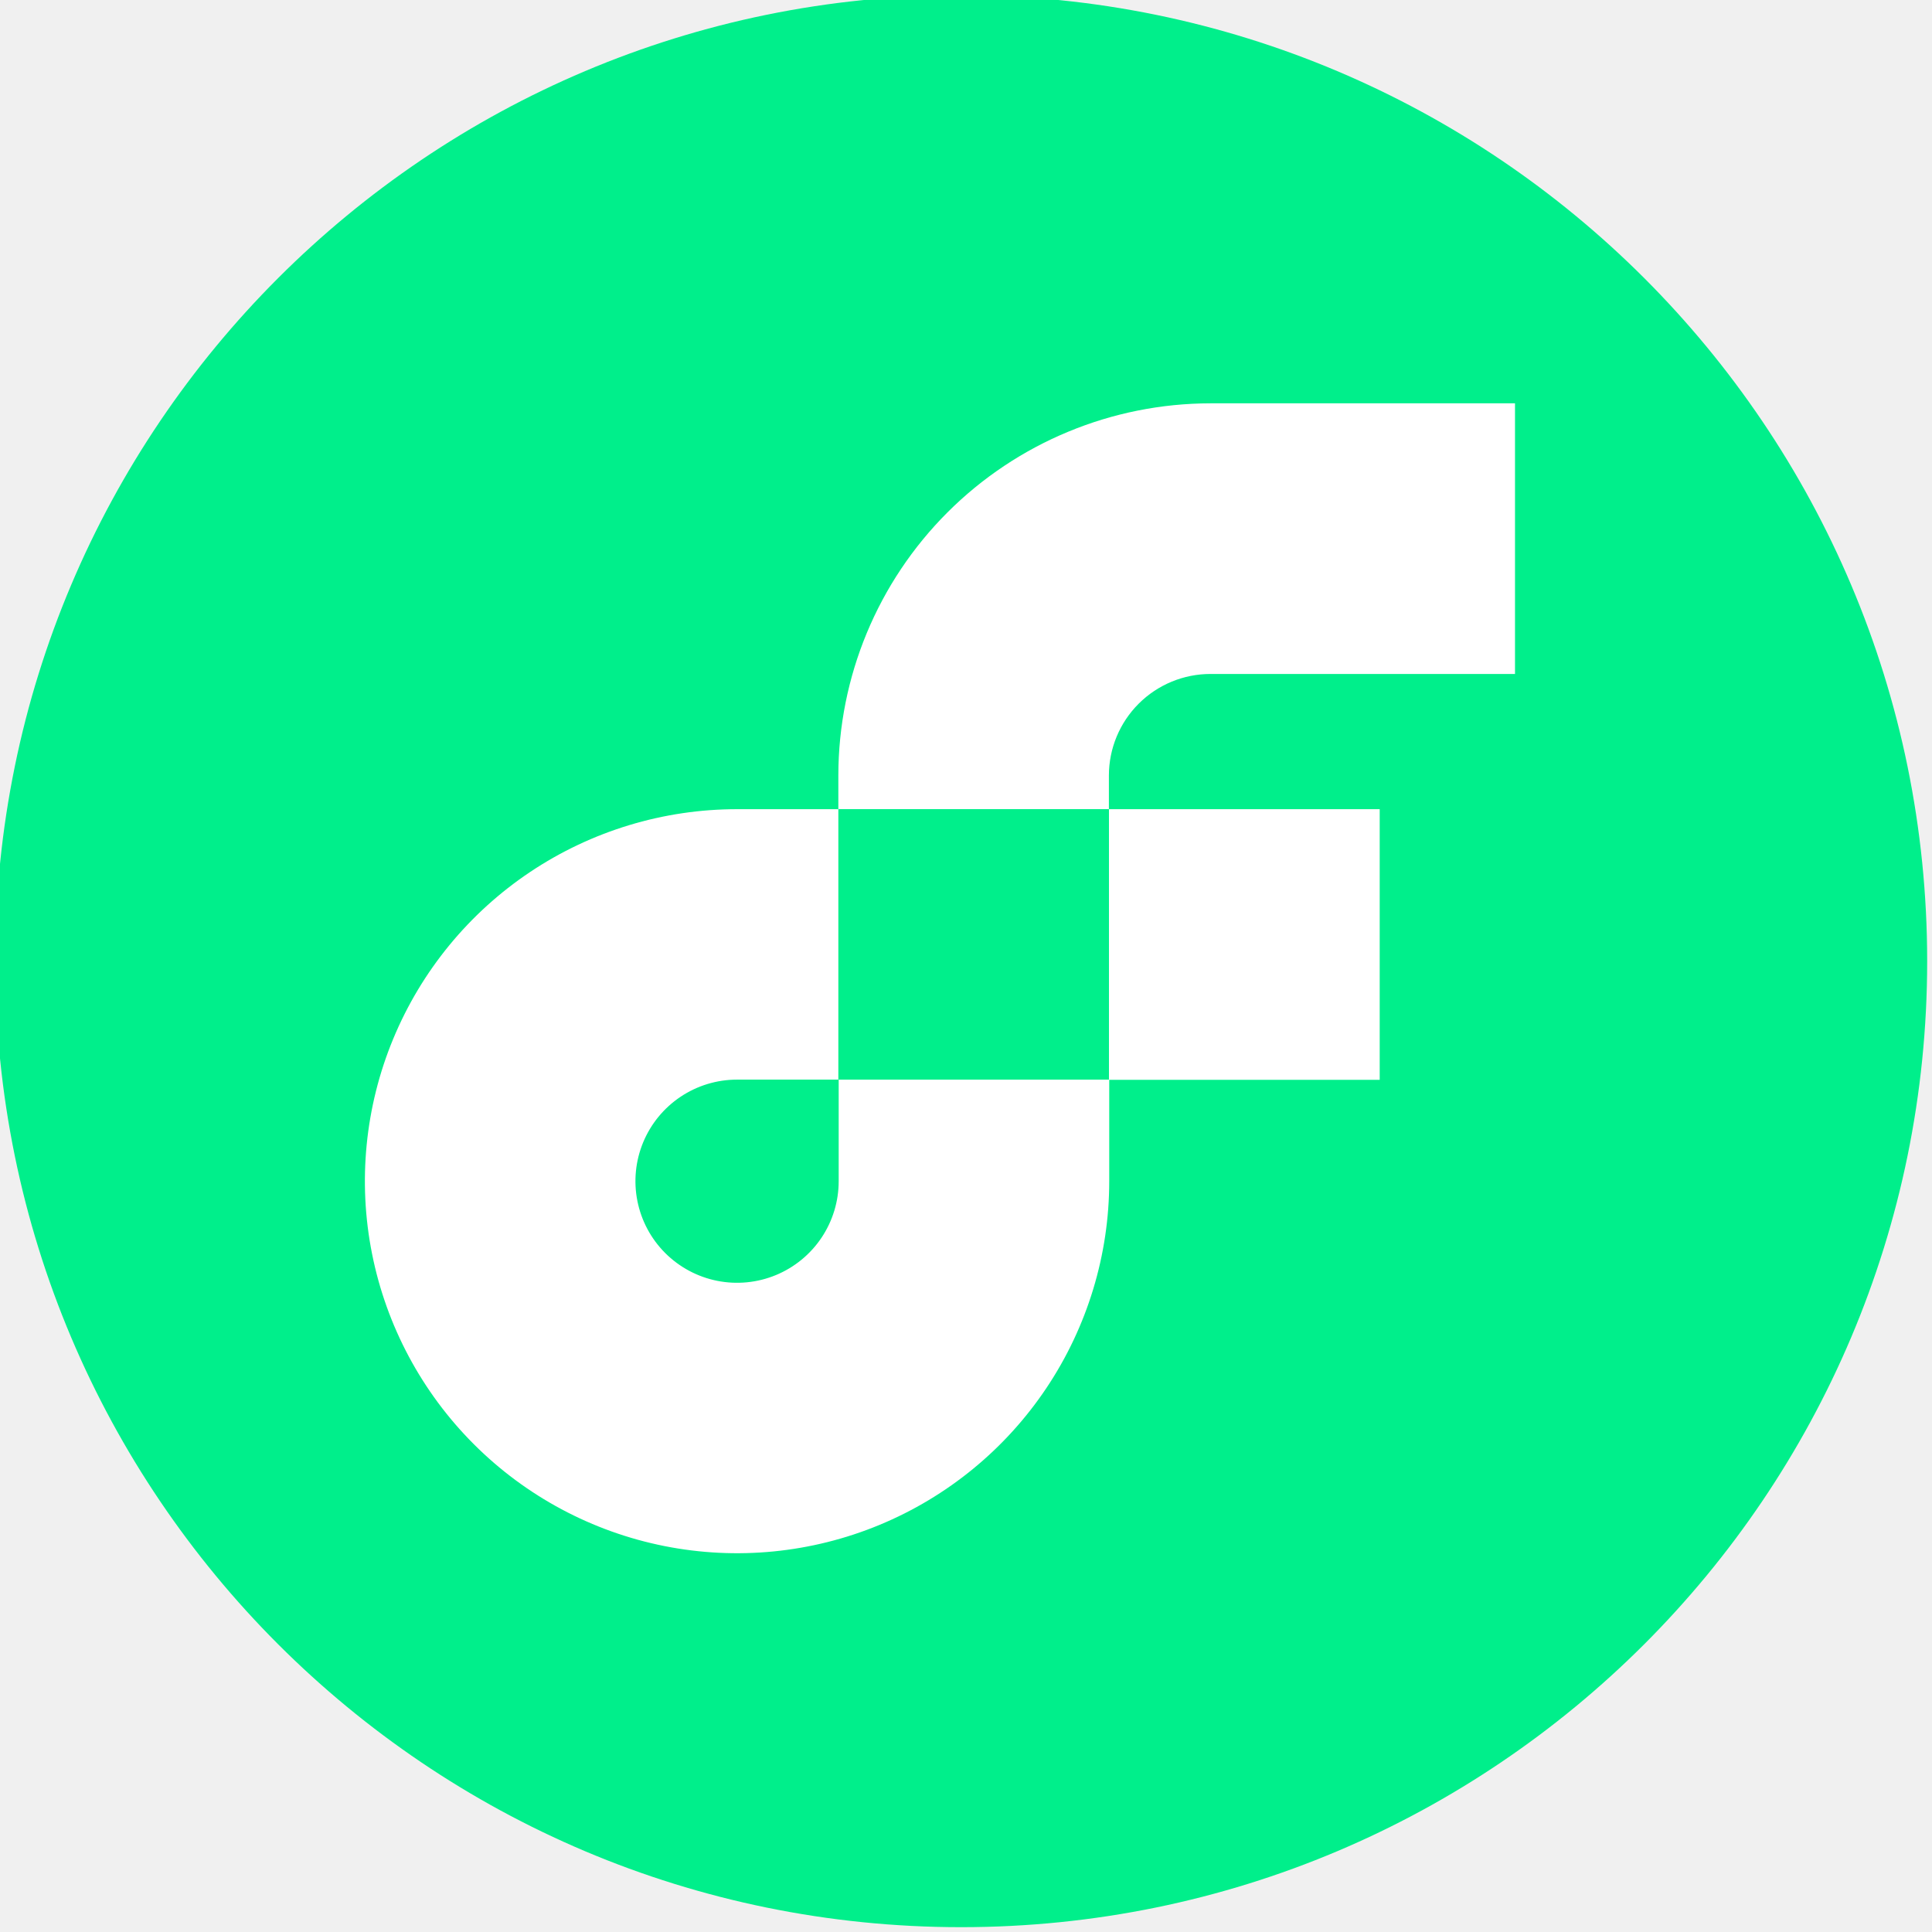
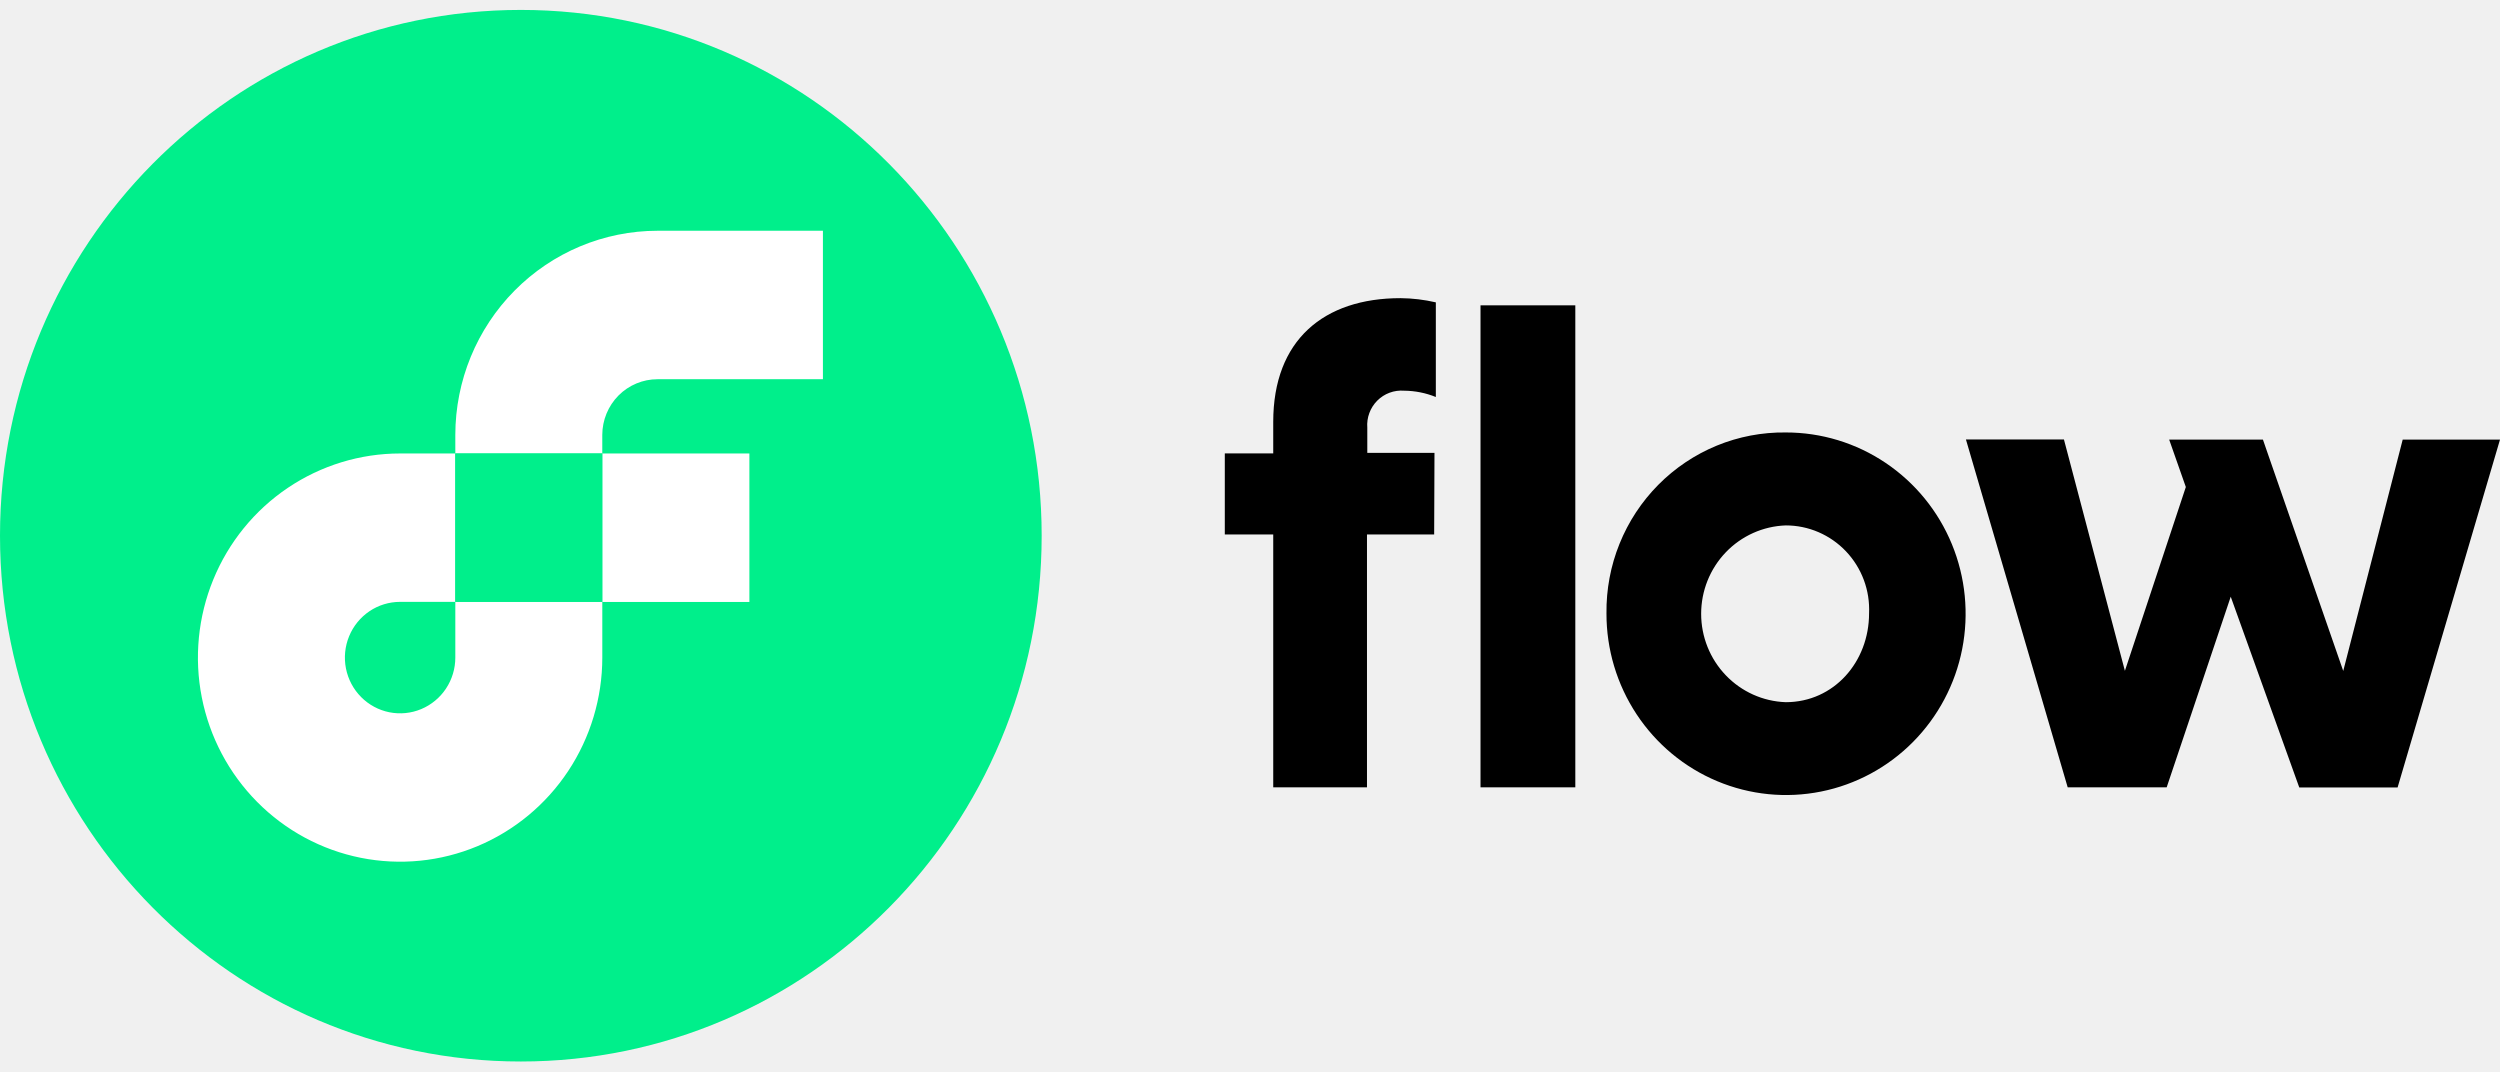
- <svg xmlns="http://www.w3.org/2000/svg" width="400" height="400" viewBox="0 0 400 400" fill="none">
-   <g clip-path="url(#clip0_9707_11225)">
-     <circle cx="199" cy="199" r="200" fill="#00EF8B" />
-     <path d="M285.653 167.531H229.594V223.567H285.653V167.531Z" fill="white" />
-     <path d="M173.641 244.555C173.641 248.715 172.407 252.781 170.095 256.24C167.783 259.698 164.497 262.394 160.653 263.986C156.808 265.578 152.577 265.994 148.496 265.183C144.415 264.371 140.666 262.368 137.723 259.426C134.781 256.486 132.777 252.738 131.966 248.658C131.154 244.578 131.57 240.349 133.162 236.506C134.755 232.664 137.452 229.379 140.912 227.067C144.371 224.757 148.44 223.524 152.601 223.524H173.641V167.531H152.601C137.361 167.531 122.464 172.048 109.792 180.512C97.12 188.976 87.244 201.005 81.412 215.079C75.58 229.153 74.054 244.641 77.028 259.582C80.001 274.523 87.339 288.247 98.115 299.019C108.892 309.791 122.622 317.126 137.569 320.099C152.516 323.07 168.008 321.546 182.088 315.716C196.168 309.886 208.202 300.013 216.669 287.347C225.135 274.681 229.655 259.788 229.655 244.555V223.524H173.641V244.555Z" fill="white" />
-     <path d="M250.624 139.536H313.665V83.504H250.624C230.195 83.525 210.609 91.647 196.162 106.087C181.716 120.527 173.591 140.106 173.57 160.527V167.551H229.585V160.527C229.595 154.957 231.817 149.618 235.761 145.682C239.706 141.746 245.052 139.536 250.624 139.536Z" fill="white" />
-     <path d="M173.57 223.528H229.589V167.531H173.57V223.528Z" fill="#00EF8B" />
-   </g>
-   <defs>
-     <clipPath id="clip0_9707_11225">
-       <rect width="400" height="400" fill="white" />
-     </clipPath>
-   </defs>
+ <svg xmlns="http://www.w3.org/2000/svg" width="126" height="54" viewBox="0 0 126 54" fill="none">
+   <path d="M72.282 26.936H68.896V39.683H64.171V26.936H61.73V22.85H64.171V21.26C64.171 17.142 66.717 15.027 70.586 15.027C71.185 15.032 71.782 15.104 72.366 15.239V20.009C71.857 19.803 71.314 19.695 70.765 19.691C70.517 19.672 70.268 19.706 70.034 19.793C69.801 19.879 69.589 20.016 69.413 20.193C69.236 20.371 69.1 20.584 69.014 20.82C68.927 21.055 68.892 21.307 68.912 21.557V22.824H72.298L72.282 26.936ZM79.396 39.683H74.618V15.388H79.396V39.683Z" fill="black" />
+   <path d="M90.001 21.796C91.792 21.793 93.544 22.326 95.035 23.329C96.526 24.332 97.689 25.759 98.376 27.429C99.062 29.099 99.243 30.938 98.894 32.712C98.546 34.485 97.683 36.115 96.416 37.394C95.15 38.673 93.536 39.543 91.778 39.895C90.021 40.247 88.2 40.065 86.546 39.371C84.891 38.678 83.478 37.504 82.484 35.999C81.491 34.494 80.962 32.725 80.966 30.917C80.951 29.715 81.174 28.522 81.623 27.409C82.072 26.295 82.737 25.284 83.579 24.434C84.421 23.584 85.423 22.913 86.526 22.459C87.629 22.006 88.81 21.781 90.001 21.796ZM90.001 35.39C92.442 35.39 94.201 33.344 94.201 30.917C94.227 30.344 94.138 29.771 93.939 29.234C93.739 28.697 93.434 28.206 93.041 27.791C92.649 27.377 92.177 27.047 91.654 26.821C91.132 26.596 90.569 26.48 90.001 26.481C88.857 26.521 87.773 27.007 86.978 27.838C86.182 28.669 85.738 29.78 85.738 30.936C85.738 32.091 86.182 33.201 86.978 34.032C87.773 34.864 88.857 35.35 90.001 35.39Z" fill="black" />
+   <path d="M104.023 22.15L107.095 33.81L110.166 24.546L109.326 22.156H114.051L118.099 33.816L121.096 22.156H126L120.839 39.688H115.883L112.429 30.074L109.2 39.683H104.212L99.083 22.15H104.023Z" fill="black" />
+   <path d="M26.25 53.5C40.748 53.5 52.5 41.636 52.5 27C52.5 12.364 40.748 0.5 26.25 0.5C11.752 0.5 0 12.364 0 27C0 41.636 11.752 53.5 26.25 53.5Z" fill="#00EF8B" />
+   <path d="M37.769 22.855H30.355V30.339H37.769V22.855Z" fill="white" />
+   <path d="M22.948 33.143C22.948 33.698 22.785 34.241 22.479 34.703C22.173 35.165 21.739 35.525 21.23 35.738C20.722 35.951 20.162 36.006 19.622 35.898C19.083 35.789 18.587 35.522 18.198 35.129C17.809 34.736 17.544 34.236 17.436 33.691C17.329 33.146 17.384 32.581 17.595 32.068C17.805 31.555 18.162 31.116 18.619 30.807C19.077 30.498 19.615 30.334 20.165 30.334H22.948V22.855H20.165C18.15 22.855 16.18 23.459 14.504 24.589C12.828 25.72 11.522 27.326 10.751 29.206C9.98 31.086 9.778 33.154 10.171 35.15C10.564 37.145 11.535 38.978 12.96 40.417C14.385 41.856 16.201 42.836 18.177 43.232C20.154 43.629 22.203 43.426 24.065 42.647C25.927 41.868 27.518 40.55 28.638 38.858C29.758 37.166 30.356 35.177 30.356 33.143V30.334H22.948V33.143Z" fill="white" />
+   <path d="M33.138 19.113H41.475V11.63H33.138C30.436 11.633 27.846 12.717 25.936 14.646C24.025 16.575 22.951 19.19 22.948 21.917V22.855H30.355V21.917C30.357 21.173 30.651 20.46 31.172 19.934C31.694 19.409 32.401 19.113 33.138 19.113Z" fill="white" />
+   <path d="M22.948 30.334H30.355V22.855H22.948V30.334Z" fill="#00EF8B" />
</svg>
